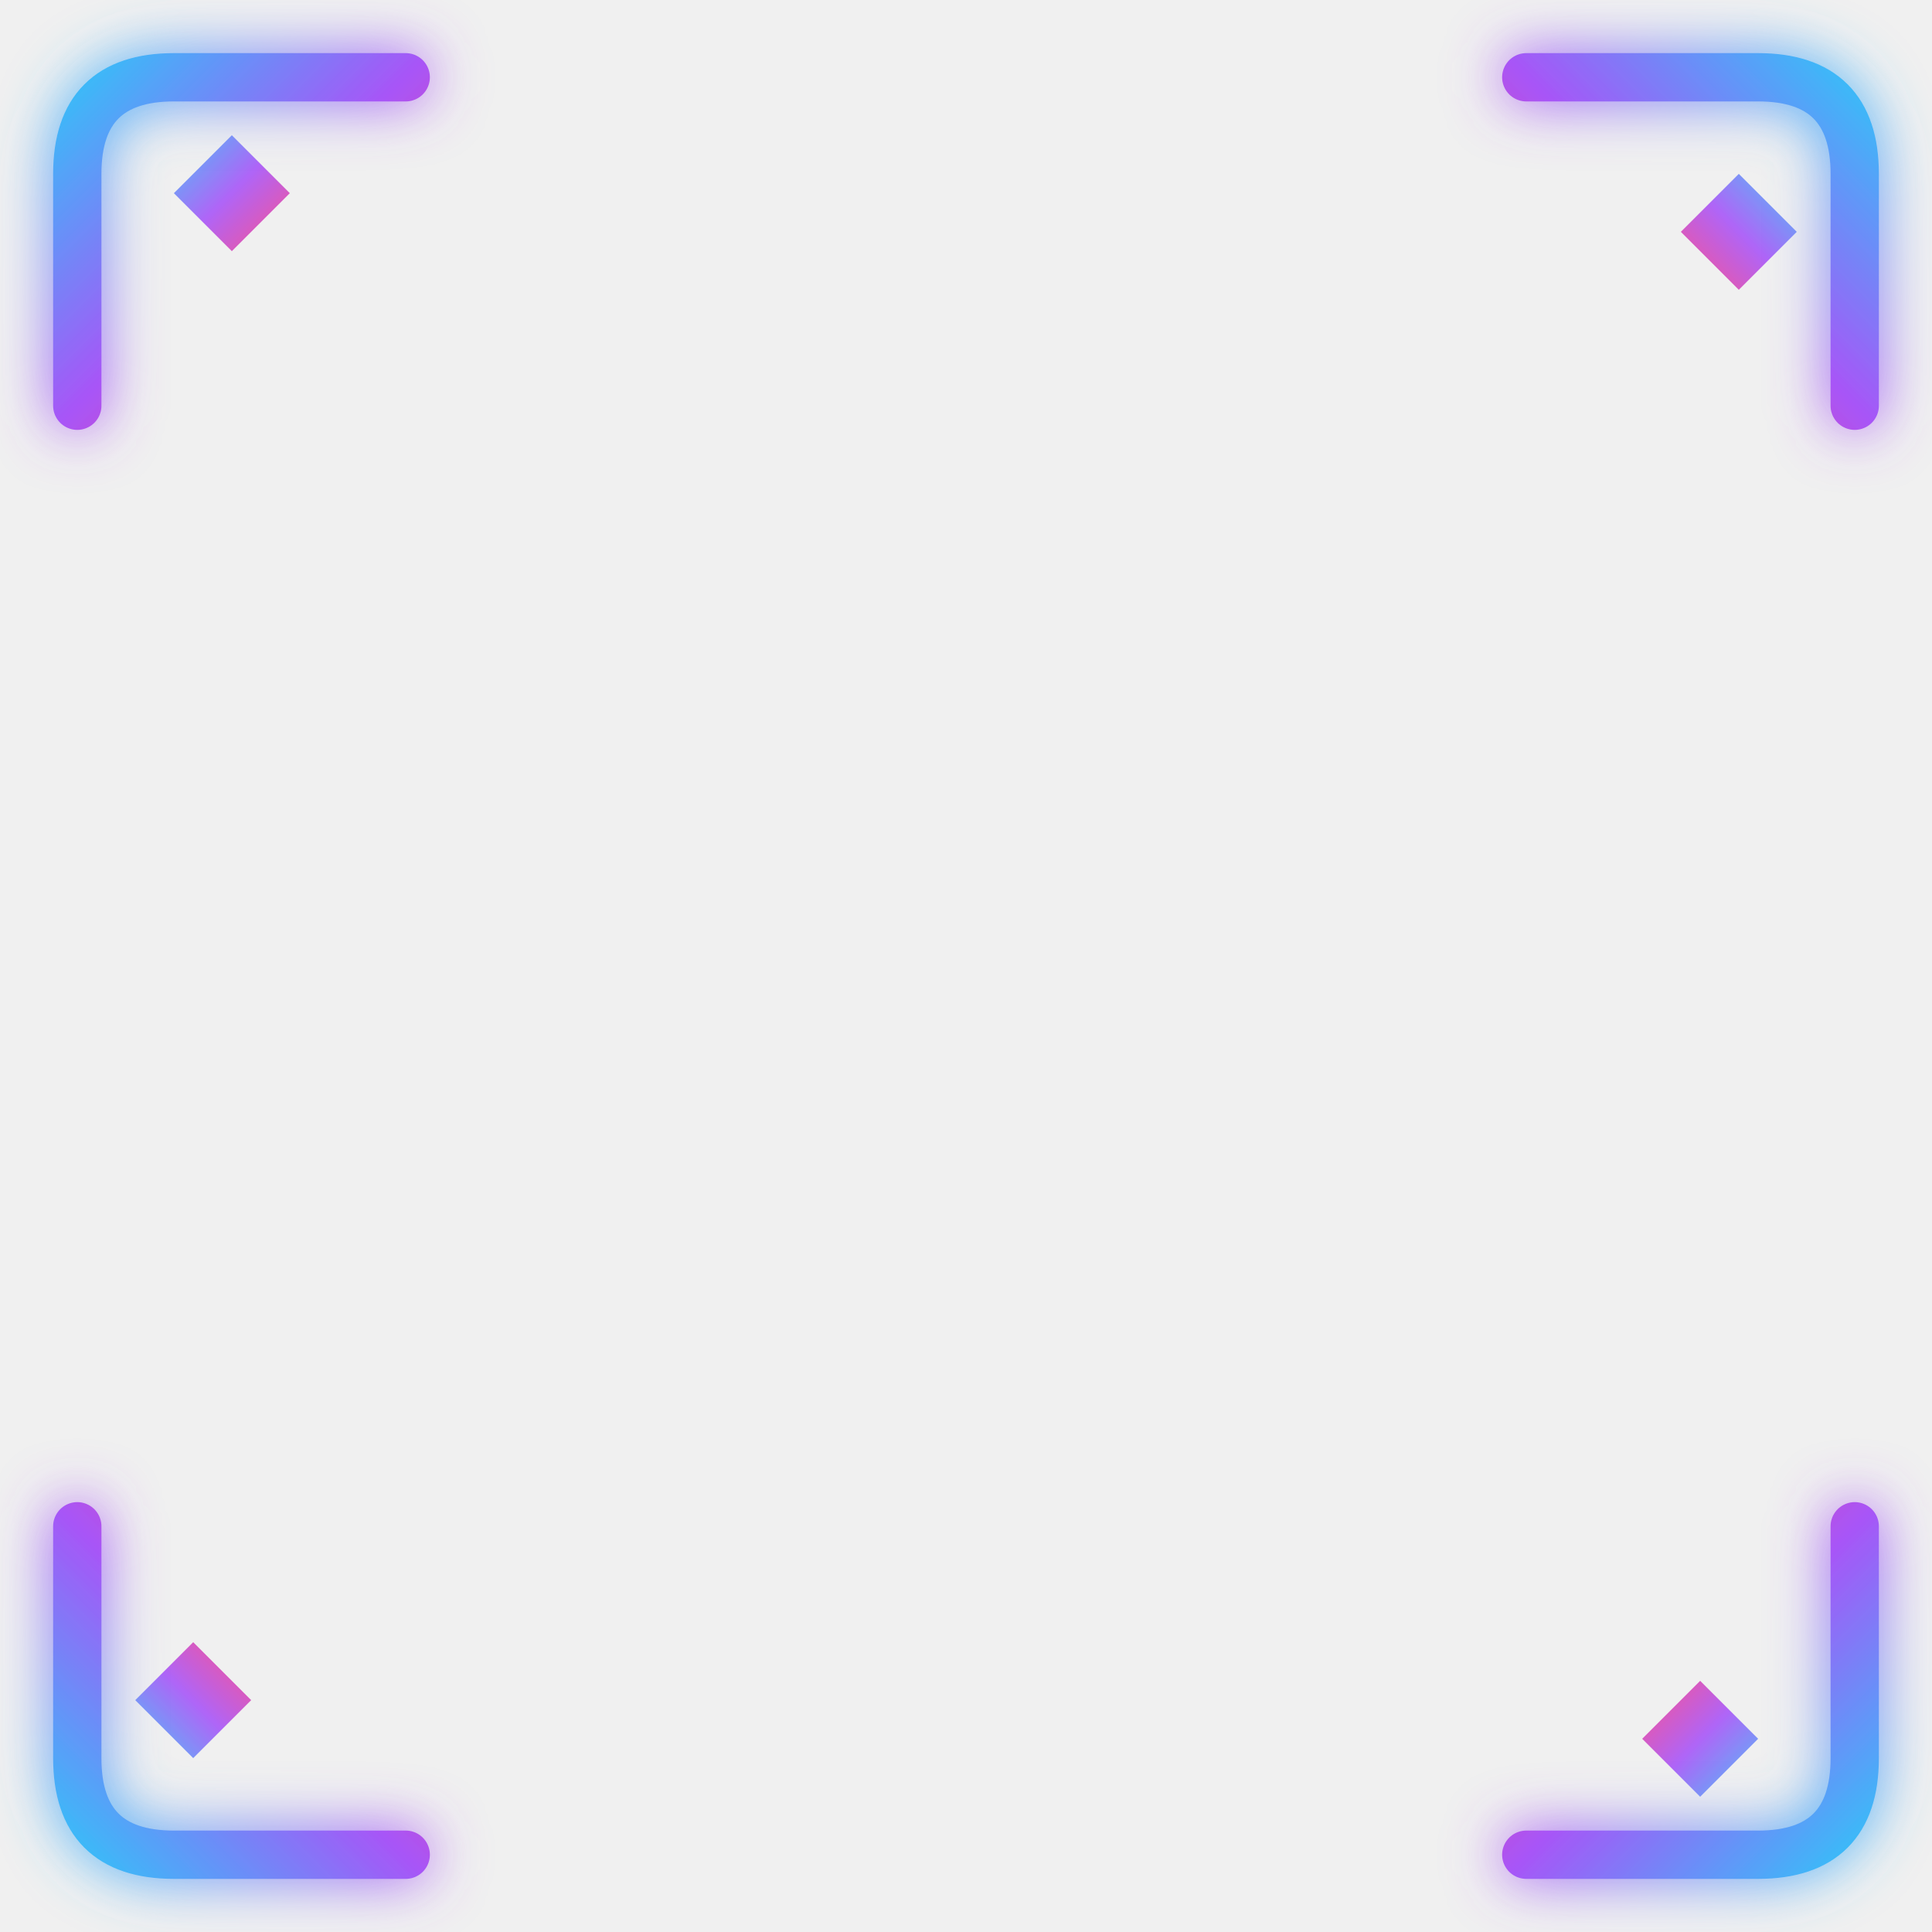
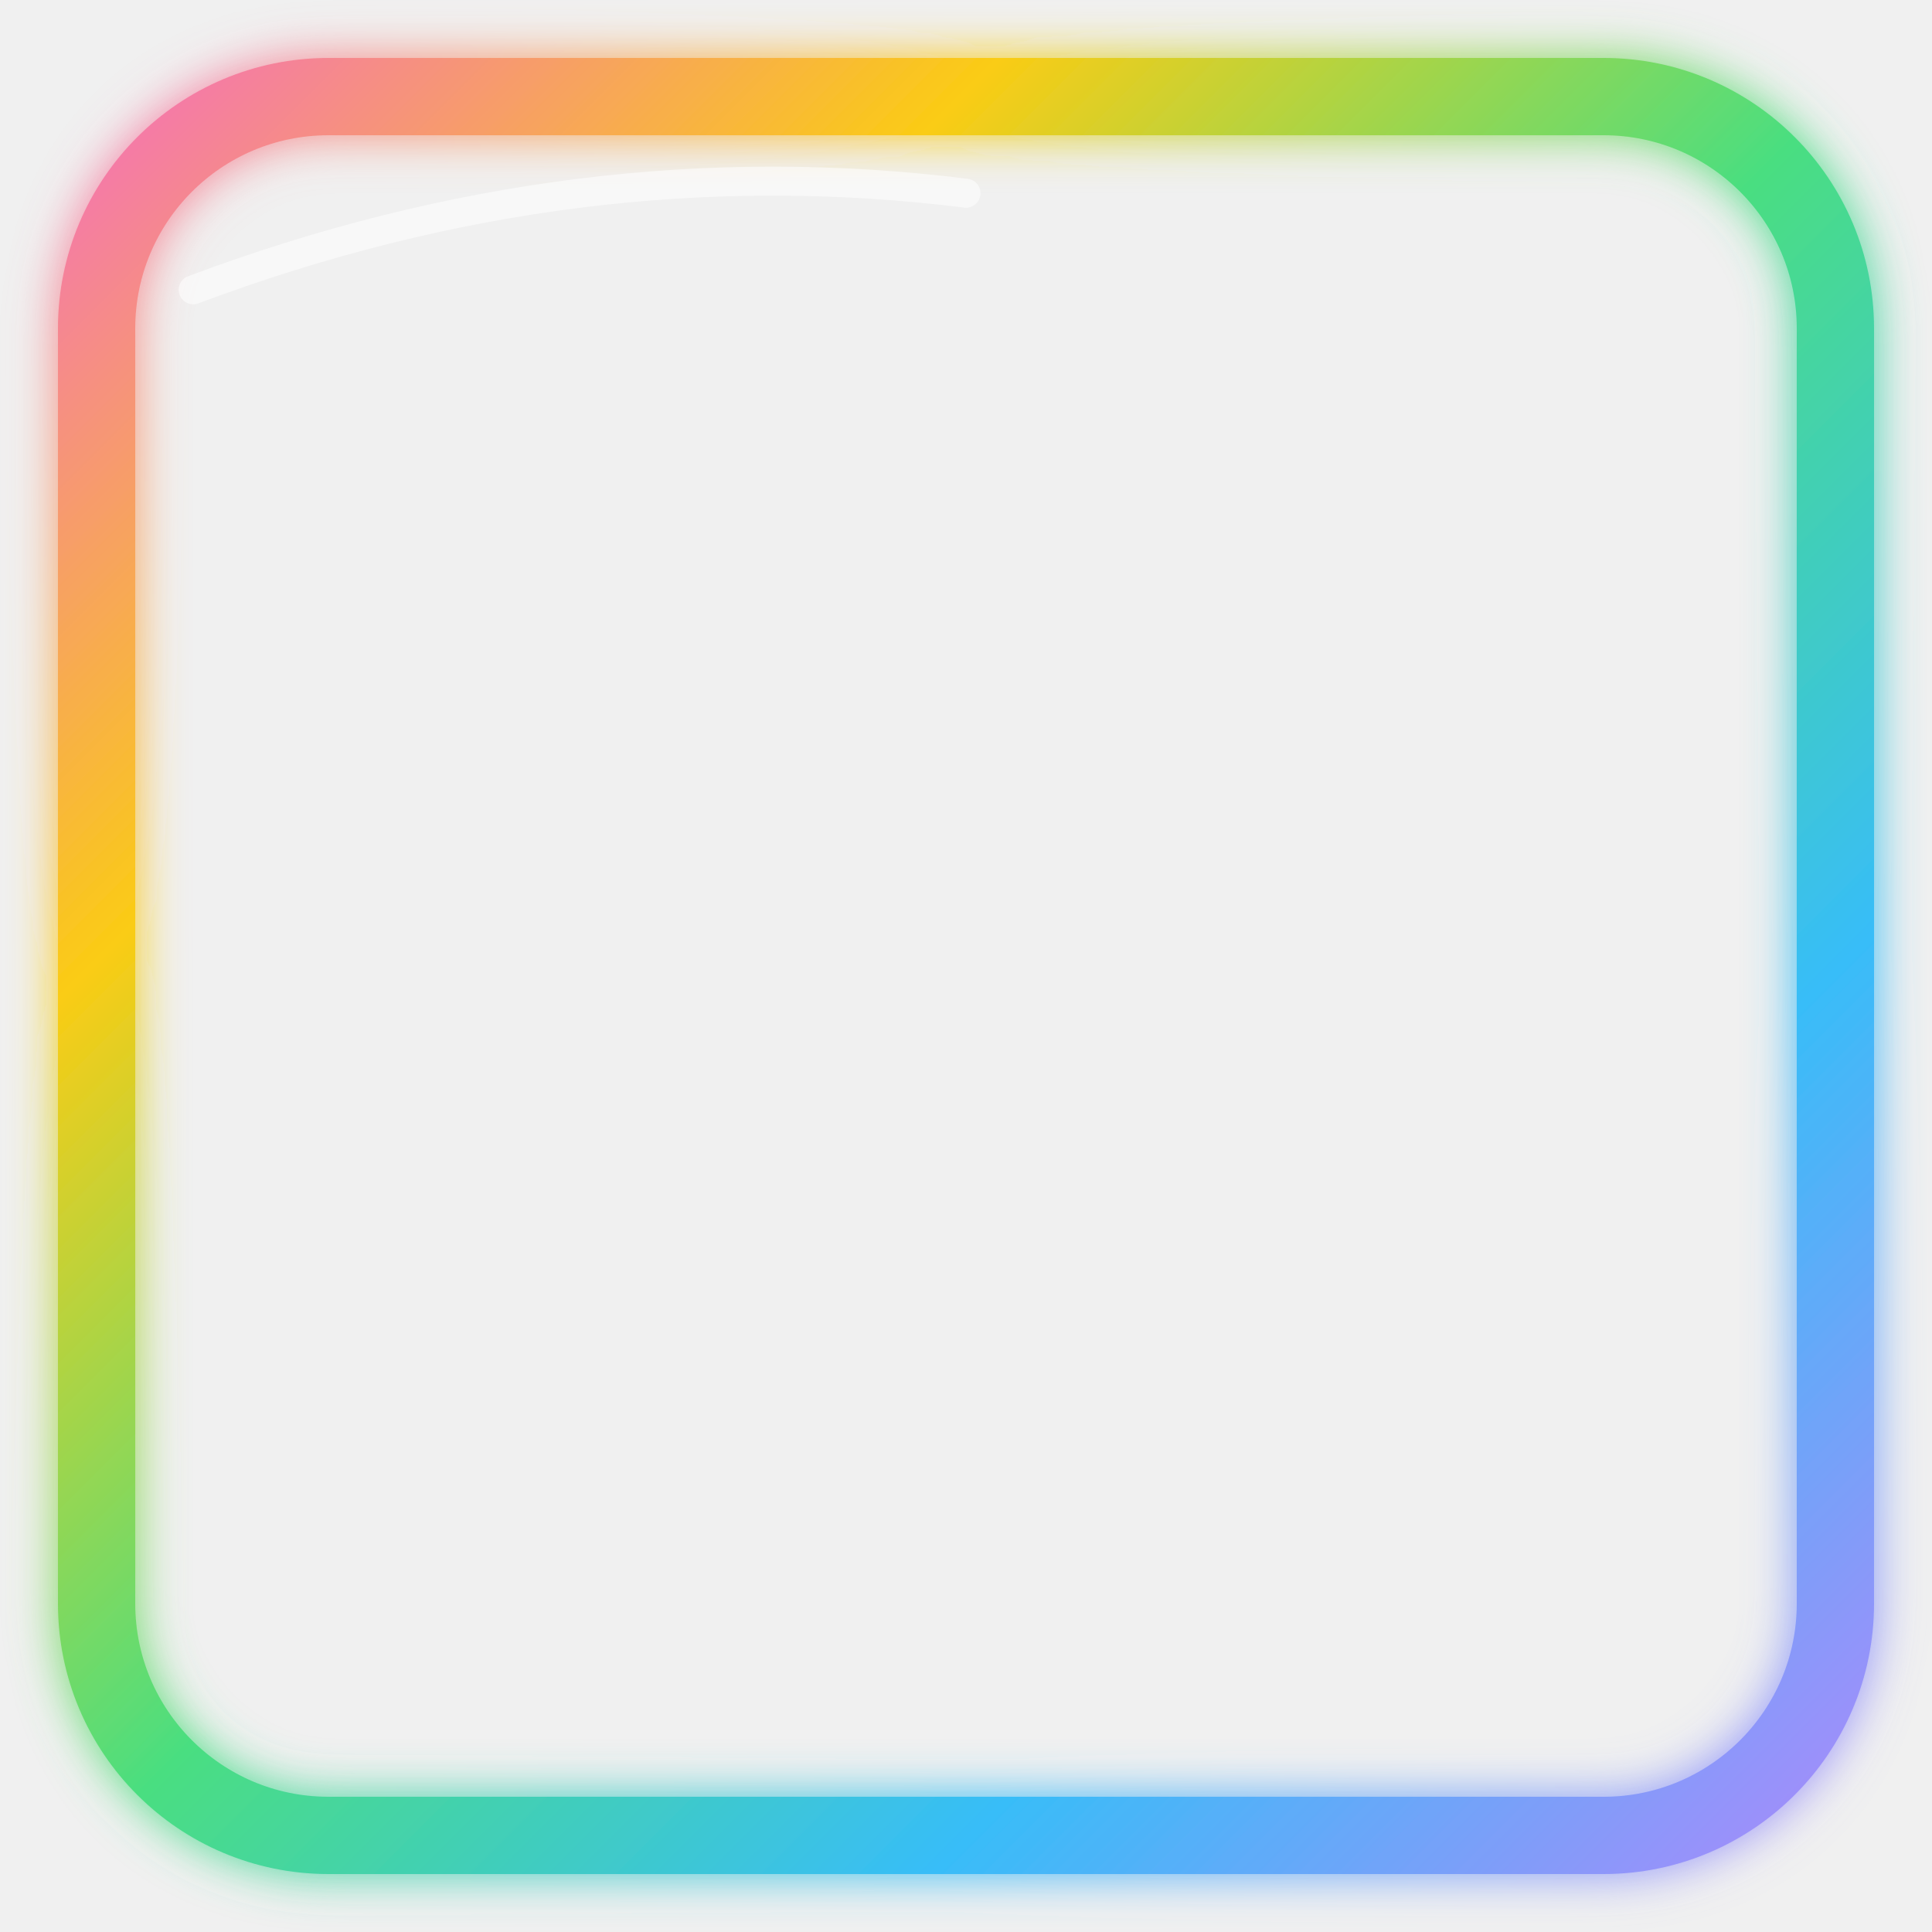
<svg xmlns="http://www.w3.org/2000/svg" viewBox="0 0 200 200">
  <defs>
-     <linearGradient id="holo" x1="0" y1="0" x2="1" y2="1">
-       <stop offset="0" stop-color="#38bdf8" />
-       <stop offset="0.5" stop-color="#a855f7" />
-       <stop offset="1" stop-color="#ff3d81" />
+     <linearGradient id="g" x1="0" y1="0" x2="1" y2="1">
+       <stop offset="0" stop-color="#f472b6" />
+       <stop offset="0.25" stop-color="#facc15" />
+       <stop offset="0.5" stop-color="#4ade80" />
+       <stop offset="0.75" stop-color="#38bdf8" />
+       <stop offset="1" stop-color="#a78bfa" />
    </linearGradient>
-     <filter id="glow-holo" x="-60%" y="-60%" width="220%" height="220%">
-       <feGaussianBlur stdDeviation="3" result="b" />
+     <filter id="glow" x="-50%" y="-50%" width="200%" height="200%">
+       <feGaussianBlur stdDeviation="2.5" result="b" />
      <feMerge>
        <feMergeNode in="b" />
        <feMergeNode in="SourceGraphic" />
      </feMerge>
    </filter>
-     <g id="corner-holo">
-       <path d="M8,42 L8,18 Q8,8 18,8 L42,8" fill="none" stroke="url(#holo)" stroke-width="5" stroke-linecap="round" filter="url(#glow-holo)" />
-       <path d="M18,20 L24,14 L30,20 L24,26 Z" fill="url(#holo)" opacity="0.9" />
-     </g>
  </defs>
-   <use href="#corner-holo" />
-   <use href="#corner-holo" transform="rotate(90 100 100)" />
-   <use href="#corner-holo" transform="rotate(180 100 100)" />
-   <use href="#corner-holo" transform="rotate(270 100 100)" />
+   <rect x="10" y="10" width="180" height="180" rx="24" fill="none" stroke="url(#g)" stroke-width="8" filter="url(#glow)" />
+   <path d="M20,30 Q60,15 100,20" fill="none" stroke="#fff" stroke-width="3" opacity="0.55" stroke-linecap="round" />
</svg>
